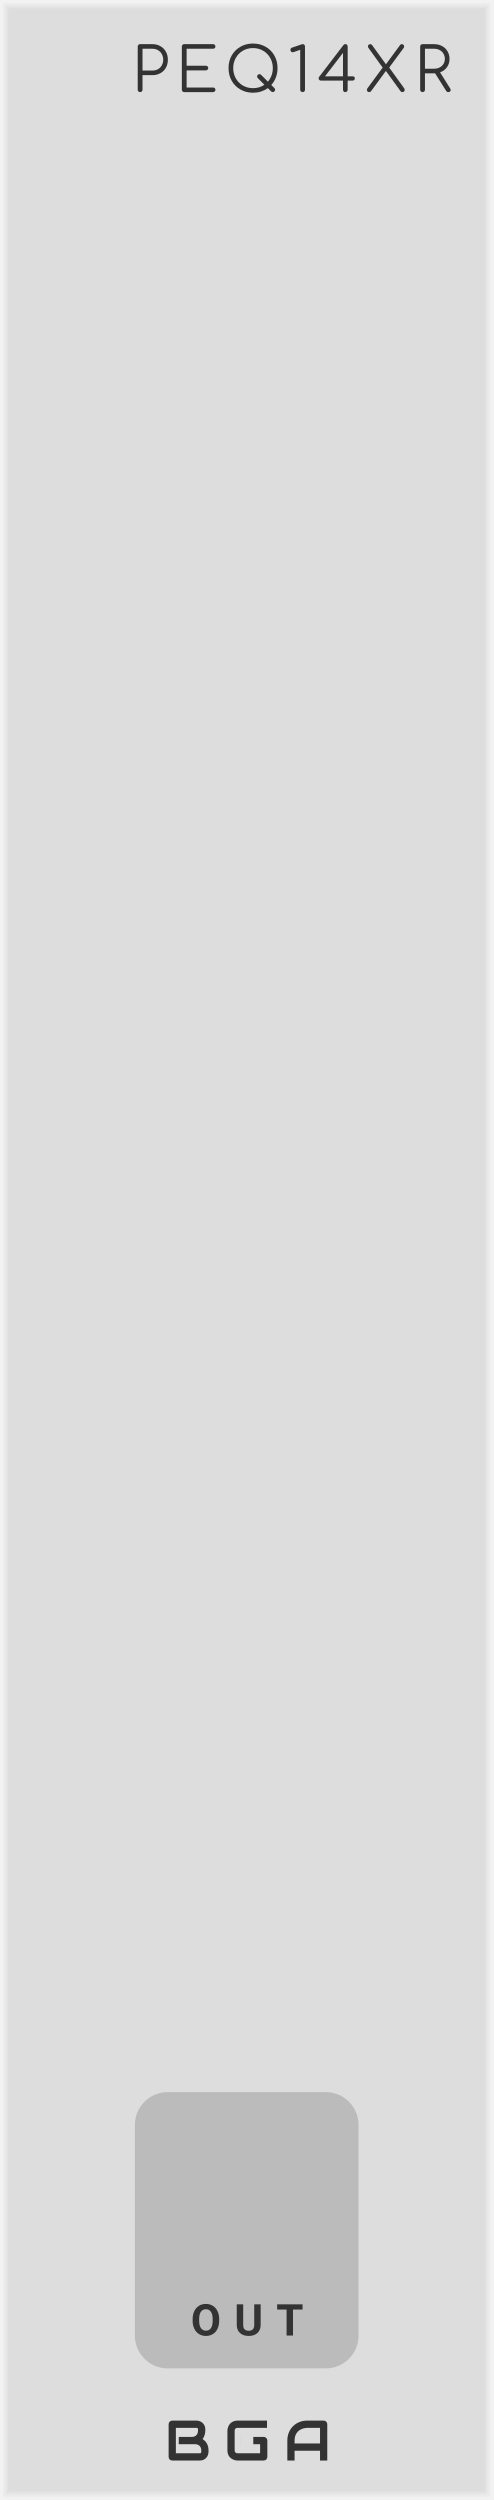
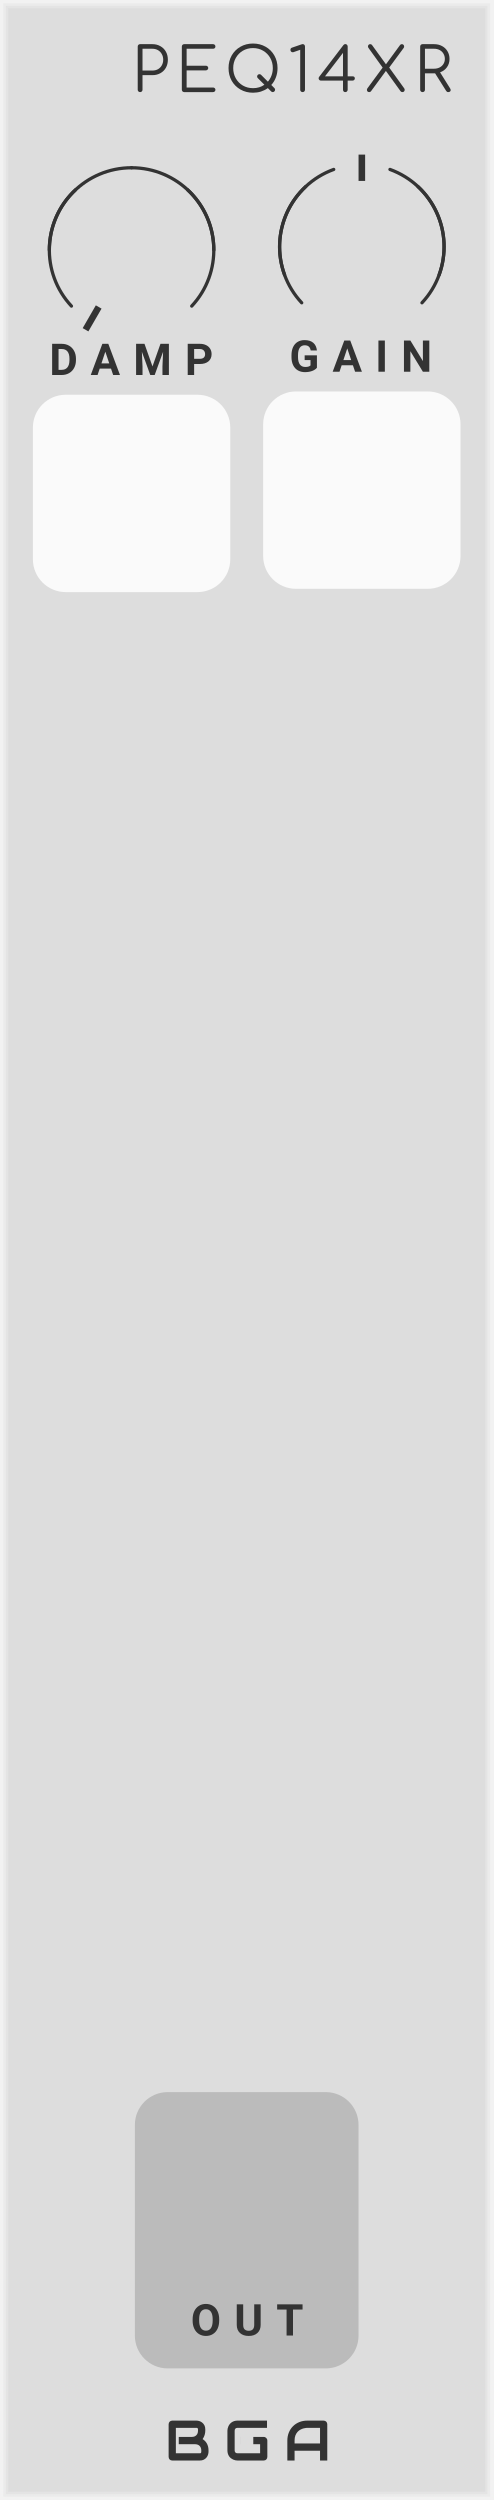
- <svg xmlns="http://www.w3.org/2000/svg" version="1.1" width="75" height="380" viewBox="0 0 75 380" id="svg42">
+ <svg xmlns="http://www.w3.org/2000/svg" version="1.1" width="75" height="380" viewBox="0 0 75 380" id="svg97">
  <style id="style2">
    text {
      fill: #333;
      font-family: 'Roboto', sans-serif;
      font-weight: bold;
    }
    text.title {
      font-family: 'Comfortaa', sans-serif;
      font-weight: normal;
    }
    text.brand {
      font-family: 'Audiowide', sans-serif;
      font-weight: bold;
    }
  </style>
-   <defs id="defs18">
+   <defs id="defs57">
+     <symbol id="knob-smallest" viewBox="0 0 16px 16px">
+       <g transform="translate(8 8)" id="g10">
+         <polyline points="-3,0 3,0" stroke-width="1" stroke="#00f" id="polyline4" />
+         <polyline points="0,-3 0,3" stroke-width="1" stroke="#00f" id="polyline6" />
+         <circle r="7.5" stroke-width="1" stroke="#00f" fill="none" id="circle8" />
+       </g>
+     </symbol>
+     <symbol id="knobguide-centertick" viewBox="0 0 40px 40px">
+       <g transform="translate(20 20)" id="g25">
+         <g transform="rotate(-90) translate(10 0)" id="g15">
+           <polyline points="0,0 4,0" stroke-width="1" stroke="#333" id="polyline13" />
+         </g>
+         <path d="M 0 -12.5 A 12.5 12.5 0 0 1 12.5 0" stroke="#333" stroke-width="0.5" stroke-linecap="round" fill="none" transform="rotate(20)" id="path17" />
+         <path d="M 0 -12.5 A 12.5 12.5 0 0 1 12.5 0" stroke="#333" stroke-width="0.5" stroke-linecap="round" fill="none" transform="rotate(43)" id="path19" />
+         <path d="M 0 -12.5 A 12.5 12.5 0 0 0 -12.5 0" stroke="#333" stroke-width="0.5" stroke-linecap="round" fill="none" transform="rotate(-20)" id="path21" />
+         <path d="M 0 -12.5 A 12.5 12.5 0 0 0 -12.5 0" stroke="#333" stroke-width="0.5" stroke-linecap="round" fill="none" transform="rotate(-43)" id="path23" />
+       </g>
+     </symbol>
+     <symbol id="knobguide-mintick" viewBox="0 0 40px 40px">
+       <g transform="translate(20 20)" id="g40">
+         <g transform="rotate(-240) translate(10 0)" id="g30">
+           <polyline points="0,0 4,0" stroke-width="1" stroke="#333" id="polyline28" />
+         </g>
+         <path d="M 0 -12.5 A 12.5 12.5 0 0 1 12.5 0" stroke="#333" stroke-width="0.5" stroke-linecap="round" fill="none" transform="rotate(0)" id="path32" />
+         <path d="M 0 -12.5 A 12.5 12.5 0 0 1 12.5 0" stroke="#333" stroke-width="0.5" stroke-linecap="round" fill="none" transform="rotate(43)" id="path34" />
+         <path d="M 0 -12.5 A 12.5 12.5 0 0 0 -12.5 0" stroke="#333" stroke-width="0.5" stroke-linecap="round" fill="none" transform="rotate(0)" id="path36" />
+         <path d="M 0 -12.5 A 12.5 12.5 0 0 0 -12.5 0" stroke="#333" stroke-width="0.5" stroke-linecap="round" fill="none" transform="rotate(-43)" id="path38" />
+       </g>
+     </symbol>
    <symbol id="input" viewBox="0 0 24px 24px">
-       <g transform="translate(12 12)" id="g8">
-         <circle cx="0" cy="0" r="5" stroke-width="1" stroke="#0f0" fill="#0f0" id="circle4" />
-         <circle cx="0" cy="0" r="10.5" stroke-width="3" stroke="#0f0" fill="none" id="circle6" />
+       <g transform="translate(12 12)" id="g47">
+         <circle cx="0" cy="0" r="5" stroke-width="1" stroke="#0f0" fill="#0f0" id="circle43" />
+         <circle cx="0" cy="0" r="10.5" stroke-width="3" stroke="#0f0" fill="none" id="circle45" />
      </g>
    </symbol>
    <symbol id="output" viewBox="0 0 24px 24px">
-       <g transform="translate(12 12)" id="g15">
-         <circle cx="0" cy="0" r="5" stroke-width="1" stroke="#f00" fill="#f00" id="circle11" />
-         <circle cx="0" cy="0" r="10.5" stroke-width="3" stroke="#f00" fill="none" id="circle13" />
+       <g transform="translate(12 12)" id="g54">
+         <circle cx="0" cy="0" r="5" stroke-width="1" stroke="#f00" fill="#f00" id="circle50" />
+         <circle cx="0" cy="0" r="10.5" stroke-width="3" stroke="#f00" fill="none" id="circle52" />
      </g>
    </symbol>
  </defs>
-   <path style="fill:#dddddd" d="M 0,0 H 75 V 380 H 0 Z" id="rect20" />
-   <path style="fill:none;stroke:#e4e4e4;stroke-width:0.5" d="M 1,1 H 74 V 379 H 1 V 1" id="polyline22" />
-   <path style="fill:none;stroke:#ebebeb;stroke-width:0.8" d="m 0.5,0.5 h 74 v 379 H 0.5 V 0.5" id="polyline24" />
-   <path style="fill:none;stroke:#f2f2f2;stroke-width:1" d="M 0,0 H 75 V 380 H 0 V 0" id="polyline26" />
-   <g aria-label="PEQ14XR" style="font-weight:normal;font-size:9.333px;font-family:Comfortaa, sans-serif;letter-spacing:1px;fill:#333333" id="text28">
-     <path d="M 21.297,14 Q 21.139,14 21.036,13.897 20.933,13.795 20.933,13.636 V 7.075 q 0,-0.159 0.103,-0.261 0.103,-0.103 0.261,-0.103 H 23.164 q 0.681,0 1.213,0.308 0.541,0.299 0.84,0.84 0.299,0.532 0.299,1.223 0,0.681 -0.299,1.213 -0.299,0.532 -0.84,0.831 Q 23.845,11.424 23.164,11.424 h -1.503 v 2.212 q 0,0.159 -0.103,0.261 Q 21.456,14 21.297,14 Z M 23.164,10.724 q 0.476,0 0.849,-0.205 Q 24.387,10.304 24.592,9.931 24.807,9.557 24.807,9.081 24.807,8.596 24.592,8.223 24.387,7.84 24.013,7.625 23.64,7.411 23.164,7.411 H 21.661 V 10.724 Z" style="font-weight:normal;font-size:9.333px;font-family:Comfortaa, sans-serif;letter-spacing:1px;fill:#333333" id="path72" />
-     <path d="m 28.003,14 q -0.149,0 -0.261,-0.103 -0.103,-0.112 -0.103,-0.261 V 7.075 q 0,-0.159 0.103,-0.261 0.112,-0.103 0.261,-0.103 h 4.377 q 0.159,0 0.261,0.103 0.103,0.103 0.103,0.252 0,0.149 -0.103,0.252 -0.103,0.093 -0.261,0.093 h -4.013 v 2.576 h 2.921 q 0.159,0 0.261,0.103 0.103,0.103 0.103,0.252 0,0.149 -0.112,0.252 -0.103,0.103 -0.252,0.103 H 28.367 V 13.3 h 4.013 q 0.159,0 0.261,0.103 0.103,0.093 0.103,0.243 0,0.149 -0.103,0.252 Q 32.539,14 32.38,14 Z" style="font-weight:normal;font-size:9.333px;font-family:Comfortaa, sans-serif;letter-spacing:1px;fill:#333333" id="path74" />
-     <path d="m 41.71,13.393 q 0.103,0.103 0.103,0.243 0,0.149 -0.103,0.252 -0.112,0.112 -0.252,0.112 -0.14,0 -0.252,-0.112 l -0.495,-0.495 q -0.467,0.336 -1.045,0.523 -0.569,0.177 -1.204,0.177 -1.064,0 -1.913,-0.485 -0.849,-0.485 -1.335,-1.335 -0.476,-0.859 -0.476,-1.923 0,-1.064 0.476,-1.913 0.485,-0.849 1.335,-1.335 0.849,-0.485 1.913,-0.485 1.055,0 1.904,0.485 0.859,0.485 1.335,1.335 0.485,0.849 0.485,1.913 0,0.756 -0.252,1.419 -0.243,0.653 -0.7,1.148 z m -3.248,0.009 q 0.989,0 1.727,-0.523 L 39.19,11.881 q -0.112,-0.112 -0.112,-0.252 0,-0.14 0.112,-0.252 0.103,-0.103 0.243,-0.103 0.149,0 0.252,0.103 l 1.036,1.036 q 0.355,-0.411 0.551,-0.943 0.196,-0.532 0.196,-1.12 0,-0.849 -0.392,-1.54 -0.392,-0.7 -1.083,-1.101 -0.681,-0.401 -1.531,-0.401 -0.859,0 -1.549,0.401 -0.681,0.401 -1.073,1.101 -0.392,0.691 -0.392,1.54 0,0.859 0.392,1.559 0.392,0.691 1.073,1.092 0.691,0.401 1.549,0.401 z" style="font-weight:normal;font-size:9.333px;font-family:Comfortaa, sans-serif;letter-spacing:1px;fill:#333333" id="path76" />
-     <path d="m 45.994,14 q -0.149,0 -0.261,-0.103 -0.103,-0.112 -0.103,-0.261 V 7.569 l -0.933,0.327 q -0.093,0.047 -0.187,0.047 -0.159,0 -0.261,-0.093 -0.103,-0.103 -0.103,-0.261 0,-0.271 0.233,-0.345 l 1.437,-0.495 q 0.14,-0.047 0.187,-0.047 0.149,0 0.252,0.103 0.103,0.103 0.103,0.261 V 13.636 q 0,0.149 -0.103,0.261 Q 46.152,14 45.994,14 Z" style="font-weight:normal;font-size:9.333px;font-family:Comfortaa, sans-serif;letter-spacing:1px;fill:#333333" id="path78" />
-     <path d="m 53.582,11.601 q 0.355,0 0.355,0.336 0,0.121 -0.112,0.224 -0.103,0.093 -0.243,0.093 H 52.845 V 13.636 q 0,0.149 -0.103,0.261 Q 52.639,14 52.481,14 q -0.149,0 -0.252,-0.103 -0.093,-0.103 -0.093,-0.261 v -1.381 h -3.341 q -0.159,0 -0.261,-0.103 -0.103,-0.112 -0.103,-0.252 0,-0.112 0.075,-0.215 l 3.696,-4.835 q 0.103,-0.149 0.299,-0.149 0.149,0 0.243,0.112 0.103,0.103 0.103,0.261 v 4.527 z m -1.447,0 V 8.036 l -2.735,3.565 z" style="font-weight:normal;font-size:9.333px;font-family:Comfortaa, sans-serif;letter-spacing:1px;fill:#333333" id="path80" />
-     <path d="m 61.428,13.412 q 0.084,0.112 0.084,0.233 0,0.149 -0.093,0.252 Q 61.325,14 61.167,14 q -0.187,0 -0.28,-0.131 L 58.656,10.78 56.379,13.888 Q 56.285,14 56.117,14 q -0.159,0 -0.252,-0.093 -0.093,-0.103 -0.093,-0.243 0,-0.14 0.084,-0.252 l 2.305,-3.136 -2.156,-2.996 q -0.075,-0.121 -0.075,-0.224 0,-0.14 0.093,-0.243 0.093,-0.103 0.243,-0.103 0.187,0 0.28,0.131 l 2.119,2.931 2.147,-2.931 q 0.103,-0.131 0.28,-0.131 0.149,0 0.243,0.112 0.093,0.103 0.093,0.243 0,0.121 -0.065,0.215 l -2.203,2.987 z" style="font-weight:normal;font-size:9.333px;font-family:Comfortaa, sans-serif;letter-spacing:1px;fill:#333333" id="path82" />
-     <path d="m 68.42,13.44 q 0.084,0.14 0.084,0.252 0,0.14 -0.103,0.224 Q 68.299,14 68.131,14 q -0.112,0 -0.187,-0.047 -0.075,-0.047 -0.131,-0.14 l -1.68,-2.669 h -0.159 -1.381 v 2.492 q 0,0.159 -0.103,0.261 Q 64.388,14 64.23,14 64.071,14 63.968,13.897 63.866,13.795 63.866,13.636 V 7.075 q 0,-0.159 0.103,-0.261 0.103,-0.103 0.261,-0.103 h 1.745 q 0.681,0 1.213,0.289 0.532,0.28 0.831,0.793 0.308,0.513 0.308,1.167 0,0.719 -0.392,1.26 -0.383,0.541 -1.045,0.775 z m -2.445,-2.996 q 0.467,0 0.84,-0.187 0.383,-0.196 0.588,-0.532 0.215,-0.336 0.215,-0.765 0,-0.448 -0.215,-0.803 -0.205,-0.355 -0.579,-0.551 -0.373,-0.196 -0.849,-0.196 H 64.594 V 10.444 Z" style="font-weight:normal;font-size:9.333px;font-family:Comfortaa, sans-serif;letter-spacing:1px;fill:#333333" id="path84" />
+   <path style="fill:#dddddd" d="M 0,0 H 75 V 380 H 0 Z" id="rect59" />
+   <path style="fill:none;stroke:#e4e4e4;stroke-width:0.5" d="M 1,1 H 74 V 379 H 1 V 1" id="polyline61" />
+   <path style="fill:none;stroke:#ebebeb;stroke-width:0.8" d="m 0.5,0.5 h 74 v 379 H 0.5 V 0.5" id="polyline63" />
+   <path style="fill:none;stroke:#f2f2f2;stroke-width:1" d="M 0,0 H 75 V 380 H 0 V 0" id="polyline65" />
+   <g aria-label="PEQ14XR" style="font-weight:normal;font-size:9.333px;font-family:Comfortaa, sans-serif;letter-spacing:1px;fill:#333333" id="text67">
+     <path d="M 21.297,14 Q 21.139,14 21.036,13.897 20.933,13.795 20.933,13.636 V 7.075 q 0,-0.159 0.103,-0.261 0.103,-0.103 0.261,-0.103 H 23.164 q 0.681,0 1.213,0.308 0.541,0.299 0.84,0.84 0.299,0.532 0.299,1.223 0,0.681 -0.299,1.213 -0.299,0.532 -0.84,0.831 Q 23.845,11.424 23.164,11.424 h -1.503 v 2.212 q 0,0.159 -0.103,0.261 Q 21.456,14 21.297,14 Z M 23.164,10.724 q 0.476,0 0.849,-0.205 Q 24.387,10.304 24.592,9.931 24.807,9.557 24.807,9.081 24.807,8.596 24.592,8.223 24.387,7.84 24.013,7.625 23.64,7.411 23.164,7.411 H 21.661 V 10.724 Z" style="font-weight:normal;font-size:9.333px;font-family:Comfortaa, sans-serif;letter-spacing:1px;fill:#333333" id="path149" />
+     <path d="m 28.003,14 q -0.149,0 -0.261,-0.103 -0.103,-0.112 -0.103,-0.261 V 7.075 q 0,-0.159 0.103,-0.261 0.112,-0.103 0.261,-0.103 h 4.377 q 0.159,0 0.261,0.103 0.103,0.103 0.103,0.252 0,0.149 -0.103,0.252 -0.103,0.093 -0.261,0.093 h -4.013 v 2.576 h 2.921 q 0.159,0 0.261,0.103 0.103,0.103 0.103,0.252 0,0.149 -0.112,0.252 -0.103,0.103 -0.252,0.103 H 28.367 V 13.3 h 4.013 q 0.159,0 0.261,0.103 0.103,0.093 0.103,0.243 0,0.149 -0.103,0.252 Q 32.539,14 32.38,14 Z" style="font-weight:normal;font-size:9.333px;font-family:Comfortaa, sans-serif;letter-spacing:1px;fill:#333333" id="path151" />
+     <path d="m 41.71,13.393 q 0.103,0.103 0.103,0.243 0,0.149 -0.103,0.252 -0.112,0.112 -0.252,0.112 -0.14,0 -0.252,-0.112 l -0.495,-0.495 q -0.467,0.336 -1.045,0.523 -0.569,0.177 -1.204,0.177 -1.064,0 -1.913,-0.485 -0.849,-0.485 -1.335,-1.335 -0.476,-0.859 -0.476,-1.923 0,-1.064 0.476,-1.913 0.485,-0.849 1.335,-1.335 0.849,-0.485 1.913,-0.485 1.055,0 1.904,0.485 0.859,0.485 1.335,1.335 0.485,0.849 0.485,1.913 0,0.756 -0.252,1.419 -0.243,0.653 -0.7,1.148 z m -3.248,0.009 q 0.989,0 1.727,-0.523 L 39.19,11.881 q -0.112,-0.112 -0.112,-0.252 0,-0.14 0.112,-0.252 0.103,-0.103 0.243,-0.103 0.149,0 0.252,0.103 l 1.036,1.036 q 0.355,-0.411 0.551,-0.943 0.196,-0.532 0.196,-1.12 0,-0.849 -0.392,-1.54 -0.392,-0.7 -1.083,-1.101 -0.681,-0.401 -1.531,-0.401 -0.859,0 -1.549,0.401 -0.681,0.401 -1.073,1.101 -0.392,0.691 -0.392,1.54 0,0.859 0.392,1.559 0.392,0.691 1.073,1.092 0.691,0.401 1.549,0.401 z" style="font-weight:normal;font-size:9.333px;font-family:Comfortaa, sans-serif;letter-spacing:1px;fill:#333333" id="path153" />
+     <path d="m 45.994,14 q -0.149,0 -0.261,-0.103 -0.103,-0.112 -0.103,-0.261 V 7.569 l -0.933,0.327 q -0.093,0.047 -0.187,0.047 -0.159,0 -0.261,-0.093 -0.103,-0.103 -0.103,-0.261 0,-0.271 0.233,-0.345 l 1.437,-0.495 q 0.14,-0.047 0.187,-0.047 0.149,0 0.252,0.103 0.103,0.103 0.103,0.261 V 13.636 q 0,0.149 -0.103,0.261 Q 46.152,14 45.994,14 Z" style="font-weight:normal;font-size:9.333px;font-family:Comfortaa, sans-serif;letter-spacing:1px;fill:#333333" id="path155" />
+     <path d="m 53.582,11.601 q 0.355,0 0.355,0.336 0,0.121 -0.112,0.224 -0.103,0.093 -0.243,0.093 H 52.845 V 13.636 q 0,0.149 -0.103,0.261 Q 52.639,14 52.481,14 q -0.149,0 -0.252,-0.103 -0.093,-0.103 -0.093,-0.261 v -1.381 h -3.341 q -0.159,0 -0.261,-0.103 -0.103,-0.112 -0.103,-0.252 0,-0.112 0.075,-0.215 l 3.696,-4.835 q 0.103,-0.149 0.299,-0.149 0.149,0 0.243,0.112 0.103,0.103 0.103,0.261 v 4.527 z m -1.447,0 V 8.036 l -2.735,3.565 z" style="font-weight:normal;font-size:9.333px;font-family:Comfortaa, sans-serif;letter-spacing:1px;fill:#333333" id="path157" />
+     <path d="m 61.428,13.412 q 0.084,0.112 0.084,0.233 0,0.149 -0.093,0.252 Q 61.325,14 61.167,14 q -0.187,0 -0.28,-0.131 L 58.656,10.78 56.379,13.888 Q 56.285,14 56.117,14 q -0.159,0 -0.252,-0.093 -0.093,-0.103 -0.093,-0.243 0,-0.14 0.084,-0.252 l 2.305,-3.136 -2.156,-2.996 q -0.075,-0.121 -0.075,-0.224 0,-0.14 0.093,-0.243 0.093,-0.103 0.243,-0.103 0.187,0 0.28,0.131 l 2.119,2.931 2.147,-2.931 q 0.103,-0.131 0.28,-0.131 0.149,0 0.243,0.112 0.093,0.103 0.093,0.243 0,0.121 -0.065,0.215 l -2.203,2.987 z" style="font-weight:normal;font-size:9.333px;font-family:Comfortaa, sans-serif;letter-spacing:1px;fill:#333333" id="path159" />
+     <path d="m 68.42,13.44 q 0.084,0.14 0.084,0.252 0,0.14 -0.103,0.224 Q 68.299,14 68.131,14 q -0.112,0 -0.187,-0.047 -0.075,-0.047 -0.131,-0.14 l -1.68,-2.669 h -0.159 -1.381 v 2.492 q 0,0.159 -0.103,0.261 Q 64.388,14 64.23,14 64.071,14 63.968,13.897 63.866,13.795 63.866,13.636 V 7.075 q 0,-0.159 0.103,-0.261 0.103,-0.103 0.261,-0.103 h 1.745 q 0.681,0 1.213,0.289 0.532,0.28 0.831,0.793 0.308,0.513 0.308,1.167 0,0.719 -0.392,1.26 -0.383,0.541 -1.045,0.775 z m -2.445,-2.996 q 0.467,0 0.84,-0.187 0.383,-0.196 0.588,-0.532 0.215,-0.336 0.215,-0.765 0,-0.448 -0.215,-0.803 -0.205,-0.355 -0.579,-0.551 -0.373,-0.196 -0.849,-0.196 H 64.594 V 10.444 Z" style="font-weight:normal;font-size:9.333px;font-family:Comfortaa, sans-serif;letter-spacing:1px;fill:#333333" id="path161" />
  </g>
-   <g aria-label="BGA" style="font-weight:bold;font-size:8.667px;font-family:Audiowide, sans-serif;letter-spacing:2px;fill:#333333" id="text30">
-     <path d="m 31.695,372.667 q 0,0.203 -0.072,0.436 -0.068,0.233 -0.229,0.432 -0.157,0.199 -0.41,0.334 Q 30.73,374 30.362,374 h -4.177 q -0.118,0 -0.22,-0.042 -0.102,-0.042 -0.178,-0.114 -0.072,-0.076 -0.114,-0.178 -0.042,-0.102 -0.042,-0.22 V 368.486 q 0,-0.114 0.042,-0.216 0.042,-0.102 0.114,-0.178 0.076,-0.076 0.178,-0.118 0.102,-0.042 0.22,-0.042 h 3.682 q 0.203,0 0.436,0.072 0.233,0.072 0.432,0.233 0.203,0.157 0.334,0.41 0.135,0.254 0.135,0.622 v 0.207 q 0,0.292 -0.097,0.631 -0.097,0.334 -0.313,0.635 0.186,0.114 0.347,0.275 0.165,0.161 0.288,0.372 0.123,0.212 0.195,0.478 0.072,0.267 0.072,0.588 z m -1.1,-0.212 q 0,-0.216 -0.068,-0.385 -0.068,-0.173 -0.19,-0.296 -0.123,-0.123 -0.296,-0.186 -0.174,-0.068 -0.389,-0.068 h -2.48 v -1.109 h 1.985 q 0.216,0 0.389,-0.064 0.174,-0.068 0.296,-0.19 0.123,-0.123 0.186,-0.292 0.068,-0.173 0.068,-0.389 v -0.207 q 0,-0.237 -0.229,-0.237 h -3.136 v 3.868 h 3.631 q 0.03,0 0.072,-0.004 0.042,-0.004 0.076,-0.025 0.034,-0.021 0.059,-0.072 0.025,-0.051 0.025,-0.14 z" style="font-weight:bold;font-size:8.667px;font-family:Audiowide, sans-serif;letter-spacing:2px;fill:#333333" id="path52" />
-     <path d="m 40.635,373.446 q 0,0.118 -0.042,0.22 -0.042,0.102 -0.118,0.178 -0.072,0.072 -0.174,0.114 Q 40.199,374 40.08,374 h -3.969 q -0.152,0 -0.33,-0.034 -0.174,-0.038 -0.347,-0.114 -0.169,-0.076 -0.326,-0.195 -0.157,-0.123 -0.279,-0.292 -0.118,-0.173 -0.19,-0.398 -0.072,-0.229 -0.072,-0.512 v -2.979 q 0,-0.152 0.034,-0.326 0.038,-0.178 0.114,-0.347 0.076,-0.174 0.199,-0.33 0.123,-0.157 0.292,-0.275 0.174,-0.123 0.398,-0.195 0.224,-0.072 0.508,-0.072 h 4.473 v 1.1 h -4.473 q -0.216,0 -0.33,0.114 -0.114,0.114 -0.114,0.339 v 2.971 q 0,0.212 0.114,0.33 0.118,0.114 0.33,0.114 h 3.424 v -1.38 H 36.606 v -1.109 h 3.474 q 0.118,0 0.22,0.047 0.102,0.042 0.174,0.118 0.076,0.076 0.118,0.178 0.042,0.097 0.042,0.212 z" style="font-weight:bold;font-size:8.667px;font-family:Audiowide, sans-serif;letter-spacing:2px;fill:#333333" id="path54" />
-     <path d="m 49.744,374 h -1.1 v -1.49 H 44.776 V 374 h -1.1 v -3.034 q 0,-0.664 0.229,-1.223 0.229,-0.559 0.635,-0.961 0.406,-0.402 0.961,-0.626 0.554,-0.224 1.21,-0.224 h 2.48 q 0.114,0 0.216,0.042 0.102,0.042 0.178,0.118 0.076,0.076 0.118,0.178 0.042,0.102 0.042,0.216 z m -4.968,-2.59 h 3.868 v -2.378 h -1.934 q -0.051,0 -0.216,0.017 -0.161,0.013 -0.377,0.072 -0.212,0.059 -0.449,0.182 -0.237,0.123 -0.436,0.339 -0.199,0.216 -0.33,0.542 -0.127,0.322 -0.127,0.783 z" style="font-weight:bold;font-size:8.667px;font-family:Audiowide, sans-serif;letter-spacing:2px;fill:#333333" id="path56" />
+   <g aria-label="BGA" style="font-weight:bold;font-size:8.667px;font-family:Audiowide, sans-serif;letter-spacing:2px;fill:#333333" id="text69">
+     <path d="m 31.695,372.667 q 0,0.203 -0.072,0.436 -0.068,0.233 -0.229,0.432 -0.157,0.199 -0.41,0.334 Q 30.73,374 30.362,374 h -4.177 q -0.118,0 -0.22,-0.042 -0.102,-0.042 -0.178,-0.114 -0.072,-0.076 -0.114,-0.178 -0.042,-0.102 -0.042,-0.22 V 368.486 q 0,-0.114 0.042,-0.216 0.042,-0.102 0.114,-0.178 0.076,-0.076 0.178,-0.118 0.102,-0.042 0.22,-0.042 h 3.682 q 0.203,0 0.436,0.072 0.233,0.072 0.432,0.233 0.203,0.157 0.334,0.41 0.135,0.254 0.135,0.622 v 0.207 q 0,0.292 -0.097,0.631 -0.097,0.334 -0.313,0.635 0.186,0.114 0.347,0.275 0.165,0.161 0.288,0.372 0.123,0.212 0.195,0.478 0.072,0.267 0.072,0.588 z m -1.1,-0.212 q 0,-0.216 -0.068,-0.385 -0.068,-0.173 -0.19,-0.296 -0.123,-0.123 -0.296,-0.186 -0.174,-0.068 -0.389,-0.068 h -2.48 v -1.109 h 1.985 q 0.216,0 0.389,-0.064 0.174,-0.068 0.296,-0.19 0.123,-0.123 0.186,-0.292 0.068,-0.173 0.068,-0.389 v -0.207 q 0,-0.237 -0.229,-0.237 h -3.136 v 3.868 h 3.631 q 0.03,0 0.072,-0.004 0.042,-0.004 0.076,-0.025 0.034,-0.021 0.059,-0.072 0.025,-0.051 0.025,-0.14 z" style="font-weight:bold;font-size:8.667px;font-family:Audiowide, sans-serif;letter-spacing:2px;fill:#333333" id="path164" />
+     <path d="m 40.635,373.446 q 0,0.118 -0.042,0.22 -0.042,0.102 -0.118,0.178 -0.072,0.072 -0.174,0.114 Q 40.199,374 40.08,374 h -3.969 q -0.152,0 -0.33,-0.034 -0.174,-0.038 -0.347,-0.114 -0.169,-0.076 -0.326,-0.195 -0.157,-0.123 -0.279,-0.292 -0.118,-0.173 -0.19,-0.398 -0.072,-0.229 -0.072,-0.512 v -2.979 q 0,-0.152 0.034,-0.326 0.038,-0.178 0.114,-0.347 0.076,-0.174 0.199,-0.33 0.123,-0.157 0.292,-0.275 0.174,-0.123 0.398,-0.195 0.224,-0.072 0.508,-0.072 h 4.473 v 1.1 h -4.473 q -0.216,0 -0.33,0.114 -0.114,0.114 -0.114,0.339 v 2.971 q 0,0.212 0.114,0.33 0.118,0.114 0.33,0.114 h 3.424 v -1.38 H 36.606 v -1.109 h 3.474 q 0.118,0 0.22,0.047 0.102,0.042 0.174,0.118 0.076,0.076 0.118,0.178 0.042,0.097 0.042,0.212 z" style="font-weight:bold;font-size:8.667px;font-family:Audiowide, sans-serif;letter-spacing:2px;fill:#333333" id="path166" />
+     <path d="m 49.744,374 h -1.1 v -1.49 H 44.776 V 374 h -1.1 v -3.034 q 0,-0.664 0.229,-1.223 0.229,-0.559 0.635,-0.961 0.406,-0.402 0.961,-0.626 0.554,-0.224 1.21,-0.224 h 2.48 q 0.114,0 0.216,0.042 0.102,0.042 0.178,0.118 0.076,0.076 0.118,0.178 0.042,0.102 0.042,0.216 z m -4.968,-2.59 h 3.868 v -2.378 h -1.934 q -0.051,0 -0.216,0.017 -0.161,0.013 -0.377,0.072 -0.212,0.059 -0.449,0.182 -0.237,0.123 -0.436,0.339 -0.199,0.216 -0.33,0.542 -0.127,0.322 -0.127,0.783 z" style="font-weight:bold;font-size:8.667px;font-family:Audiowide, sans-serif;letter-spacing:2px;fill:#333333" id="path168" />
  </g>
-   <path style="fill:#dddddd" d="m 36.5,370 h 2 v 2 h -2 z" id="rect32" />
-   <path style="fill:#bbbbbb" d="m 25.5,318 h 24 c 2.77,0 5,2.23 5,5 v 32 c 0,2.77 -2.23,5 -5,5 h -24 c -2.77,0 -5,-2.23 -5,-5 v -32 c 0,-2.77 2.23,-5 5,-5 z" id="rect36" />
-   <g aria-label="OUT" style="font-weight:bold;font-size:6.667px;font-family:Roboto, sans-serif;letter-spacing:2px;fill:#333333" id="text38">
-     <path d="m 33.316,352.738 q 0,0.7 -0.247,1.227 -0.247,0.527 -0.71,0.814 -0.459,0.286 -1.055,0.286 -0.589,0 -1.051,-0.283 -0.462,-0.283 -0.716,-0.807 -0.254,-0.527 -0.257,-1.211 v -0.234 q 0,-0.7 0.251,-1.23 0.254,-0.534 0.713,-0.817 0.462,-0.286 1.055,-0.286 0.592,0 1.051,0.286 0.462,0.283 0.713,0.817 0.254,0.531 0.254,1.227 z m -0.99,-0.215 q 0,-0.745 -0.267,-1.133 -0.267,-0.387 -0.762,-0.387 -0.492,0 -0.758,0.384 -0.267,0.381 -0.27,1.12 v 0.231 q 0,0.726 0.267,1.126 0.267,0.4 0.768,0.4 0.492,0 0.755,-0.384 0.264,-0.387 0.267,-1.126 z" style="font-weight:bold;font-size:6.667px;font-family:Roboto, sans-serif;letter-spacing:2px;fill:#333333" id="path61" />
-     <path d="m 39.62,350.26 v 3.122 q 0,0.778 -0.488,1.23 -0.485,0.452 -1.328,0.452 -0.83,0 -1.318,-0.439 -0.488,-0.439 -0.498,-1.208 v -3.158 h 0.977 v 3.128 q 0,0.466 0.221,0.68 0.225,0.212 0.618,0.212 0.824,0 0.837,-0.866 v -3.154 z" style="font-weight:bold;font-size:6.667px;font-family:Roboto, sans-serif;letter-spacing:2px;fill:#333333" id="path63" />
-     <path d="M 45.988,351.051 H 44.536 V 355 h -0.977 v -3.949 h -1.432 v -0.791 h 3.861 z" style="font-weight:bold;font-size:6.667px;font-family:Roboto, sans-serif;letter-spacing:2px;fill:#333333" id="path65" />
+   <path style="fill:#dddddd" d="m 36.5,370 h 2 v 2 h -2 z" id="rect71" />
+   <g id="use75" transform="translate(0,18)">
+     <g id="g141" transform="translate(20,20)">
+       <g id="g131" transform="rotate(120,-5,2.886751)">
+         <path style="stroke:#333333;stroke-width:1" d="M 0,0 H 4" id="polyline129" />
+       </g>
+       <path id="path133" d="M 0,-12.5 A 12.5,12.5 0 0 1 12.5,0" style="fill:none;stroke:#333333;stroke-width:0.5;stroke-linecap:round" />
+       <path id="path135" transform="rotate(43)" d="M 0,-12.5 A 12.5,12.5 0 0 1 12.5,0" style="fill:none;stroke:#333333;stroke-width:0.5;stroke-linecap:round" />
+       <path id="path137" d="M 0,-12.5 A 12.5,12.5 0 0 0 -12.5,0" style="fill:none;stroke:#333333;stroke-width:0.5;stroke-linecap:round" />
+       <path id="path139" transform="rotate(-43)" d="M 0,-12.5 A 12.5,12.5 0 0 0 -12.5,0" style="fill:none;stroke:#333333;stroke-width:0.5;stroke-linecap:round" />
+     </g>
+   </g>
+   <g aria-label="DAMP" style="font-weight:bold;font-size:6.667px;font-family:Roboto, sans-serif;letter-spacing:2px;fill:#333333" id="text77">
+     <path d="m 7.923,57 v -4.74 h 1.458 q 0.625,0 1.117,0.283 0.495,0.28 0.771,0.801 0.277,0.518 0.277,1.178 v 0.218 q 0,0.661 -0.273,1.175 -0.27,0.514 -0.765,0.798 Q 10.013,56.997 9.391,57 Z m 0.977,-3.949 v 3.164 h 0.472 q 0.573,0 0.876,-0.374 0.303,-0.374 0.309,-1.071 v -0.251 q 0,-0.723 -0.299,-1.094 -0.299,-0.374 -0.876,-0.374 z" style="font-weight:bold;font-size:6.667px;font-family:Roboto, sans-serif;letter-spacing:2px;fill:#333333" id="path173" />
+     <path d="M 16.87,56.023 H 15.158 L 14.832,57 h -1.038 l 1.764,-4.74 H 16.463 L 18.237,57 h -1.038 z m -1.449,-0.791 h 1.185 l -0.596,-1.774 z" style="font-weight:bold;font-size:6.667px;font-family:Roboto, sans-serif;letter-spacing:2px;fill:#333333" id="path175" />
+     <path d="m 21.962,52.26 1.217,3.438 1.211,-3.438 h 1.283 V 57 H 24.693 V 55.704 L 24.791,53.468 23.512,57 h -0.671 l -1.276,-3.529 0.098,2.233 V 57 h -0.977 v -4.74 z" style="font-weight:bold;font-size:6.667px;font-family:Roboto, sans-serif;letter-spacing:2px;fill:#333333" id="path177" />
+     <path d="M 29.509,55.33 V 57 h -0.977 v -4.74 h 1.849 q 0.534,0 0.938,0.195 0.407,0.195 0.625,0.557 0.218,0.358 0.218,0.817 0,0.697 -0.479,1.1 -0.475,0.4 -1.318,0.4 z m 0,-0.791 h 0.872 q 0.387,0 0.589,-0.182 0.205,-0.182 0.205,-0.521 0,-0.348 -0.205,-0.563 -0.205,-0.215 -0.566,-0.221 h -0.895 z" style="font-weight:bold;font-size:6.667px;font-family:Roboto, sans-serif;letter-spacing:2px;fill:#333333" id="path179" />
+   </g>
+   <path style="fill:#fafafa" d="m 10,60 h 20 c 2.77,0 5,2.23 5,5 v 20 c 0,2.77 -2.23,5 -5,5 H 10 C 7.23,90 5,87.77 5,85 V 65 c 0,-2.77 2.23,-5 5,-5 z" id="rect79" />
+   <g id="use83" transform="translate(35,17.5)">
+     <g id="g125" transform="translate(20,20)">
+       <g id="g115" transform="rotate(-90,-5,-5)">
+         <path style="stroke:#333333;stroke-width:1" d="M 0,0 H 4" id="polyline113" />
+       </g>
+       <path id="path117" transform="rotate(20)" d="M 0,-12.5 A 12.5,12.5 0 0 1 12.5,0" style="fill:none;stroke:#333333;stroke-width:0.5;stroke-linecap:round" />
+       <path id="path119" transform="rotate(43)" d="M 0,-12.5 A 12.5,12.5 0 0 1 12.5,0" style="fill:none;stroke:#333333;stroke-width:0.5;stroke-linecap:round" />
+       <path id="path121" transform="rotate(-20)" d="M 0,-12.5 A 12.5,12.5 0 0 0 -12.5,0" style="fill:none;stroke:#333333;stroke-width:0.5;stroke-linecap:round" />
+       <path id="path123" transform="rotate(-43)" d="M 0,-12.5 A 12.5,12.5 0 0 0 -12.5,0" style="fill:none;stroke:#333333;stroke-width:0.5;stroke-linecap:round" />
+     </g>
+   </g>
+   <g aria-label="GAIN" style="font-weight:bold;font-size:6.667px;font-family:Roboto, sans-serif;letter-spacing:2px;fill:#333333" id="text85">
+     <path d="m 48.173,55.901 q -0.264,0.316 -0.745,0.492 -0.482,0.173 -1.068,0.173 -0.615,0 -1.081,-0.267 -0.462,-0.27 -0.716,-0.781 Q 44.312,55.006 44.306,54.316 V 53.993 q 0,-0.71 0.238,-1.227 0.241,-0.521 0.69,-0.794 0.452,-0.277 1.058,-0.277 0.843,0 1.318,0.404 0.475,0.4 0.563,1.169 h -0.951 q -0.065,-0.407 -0.29,-0.596 -0.221,-0.189 -0.612,-0.189 -0.498,0 -0.758,0.374 -0.26,0.374 -0.264,1.113 v 0.303 q 0,0.745 0.283,1.126 0.283,0.381 0.83,0.381 0.55,0 0.785,-0.234 v -0.817 h -0.889 v -0.719 h 1.865 z" style="font-weight:bold;font-size:6.667px;font-family:Roboto, sans-serif;letter-spacing:2px;fill:#333333" id="path184" />
+     <path d="m 53.643,55.523 h -1.712 L 51.605,56.5 h -1.038 l 1.764,-4.74 h 0.905 L 55.01,56.5 h -1.038 z m -1.449,-0.791 h 1.185 l -0.596,-1.774 z" style="font-weight:bold;font-size:6.667px;font-family:Roboto, sans-serif;letter-spacing:2px;fill:#333333" id="path186" />
+     <path d="m 58.498,56.5 h -0.977 v -4.74 h 0.977 z" style="font-weight:bold;font-size:6.667px;font-family:Roboto, sans-serif;letter-spacing:2px;fill:#333333" id="path188" />
+     <path d="M 65.254,56.5 H 64.277 L 62.376,53.382 V 56.5 H 61.4 v -4.74 h 0.977 l 1.904,3.125 v -3.125 h 0.973 z" style="font-weight:bold;font-size:6.667px;font-family:Roboto, sans-serif;letter-spacing:2px;fill:#333333" id="path190" />
+   </g>
+   <path style="fill:#fafafa" d="m 45,59.5 h 20 c 2.77,0 5,2.23 5,5 v 20 c 0,2.77 -2.23,5 -5,5 H 45 c -2.77,0 -5,-2.23 -5,-5 v -20 c 0,-2.77 2.23,-5 5,-5 z" id="rect87" />
+   <path style="fill:#bbbbbb" d="m 25.5,318 h 24 c 2.77,0 5,2.23 5,5 v 32 c 0,2.77 -2.23,5 -5,5 h -24 c -2.77,0 -5,-2.23 -5,-5 v -32 c 0,-2.77 2.23,-5 5,-5 z" id="rect91" />
+   <g aria-label="OUT" style="font-weight:bold;font-size:6.667px;font-family:Roboto, sans-serif;letter-spacing:2px;fill:#333333" id="text93">
+     <path d="m 33.316,352.738 q 0,0.7 -0.247,1.227 -0.247,0.527 -0.71,0.814 -0.459,0.286 -1.055,0.286 -0.589,0 -1.051,-0.283 -0.462,-0.283 -0.716,-0.807 -0.254,-0.527 -0.257,-1.211 v -0.234 q 0,-0.7 0.251,-1.23 0.254,-0.534 0.713,-0.817 0.462,-0.286 1.055,-0.286 0.592,0 1.051,0.286 0.462,0.283 0.713,0.817 0.254,0.531 0.254,1.227 z m -0.99,-0.215 q 0,-0.745 -0.267,-1.133 -0.267,-0.387 -0.762,-0.387 -0.492,0 -0.758,0.384 -0.267,0.381 -0.27,1.12 v 0.231 q 0,0.726 0.267,1.126 0.267,0.4 0.768,0.4 0.492,0 0.755,-0.384 0.264,-0.387 0.267,-1.126 z" style="font-weight:bold;font-size:6.667px;font-family:Roboto, sans-serif;letter-spacing:2px;fill:#333333" id="path195" />
+     <path d="m 39.62,350.26 v 3.122 q 0,0.778 -0.488,1.23 -0.485,0.452 -1.328,0.452 -0.83,0 -1.318,-0.439 -0.488,-0.439 -0.498,-1.208 v -3.158 h 0.977 v 3.128 q 0,0.466 0.221,0.68 0.225,0.212 0.618,0.212 0.824,0 0.837,-0.866 v -3.154 z" style="font-weight:bold;font-size:6.667px;font-family:Roboto, sans-serif;letter-spacing:2px;fill:#333333" id="path197" />
+     <path d="M 45.988,351.051 H 44.536 V 355 h -0.977 v -3.949 h -1.432 v -0.791 h 3.861 z" style="font-weight:bold;font-size:6.667px;font-family:Roboto, sans-serif;letter-spacing:2px;fill:#333333" id="path199" />
  </g>
</svg>
